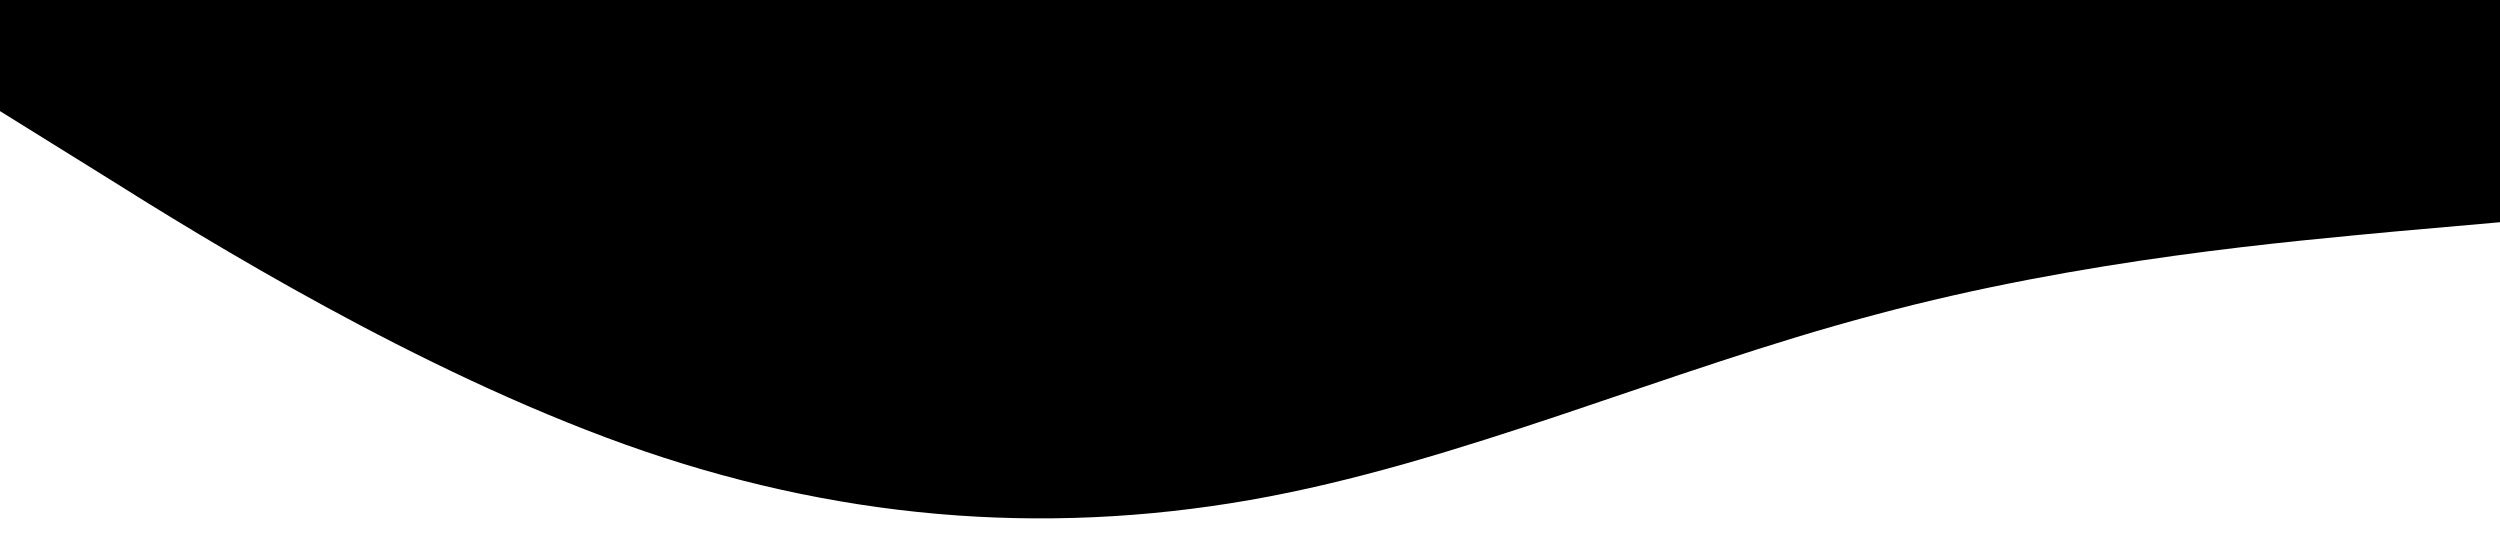
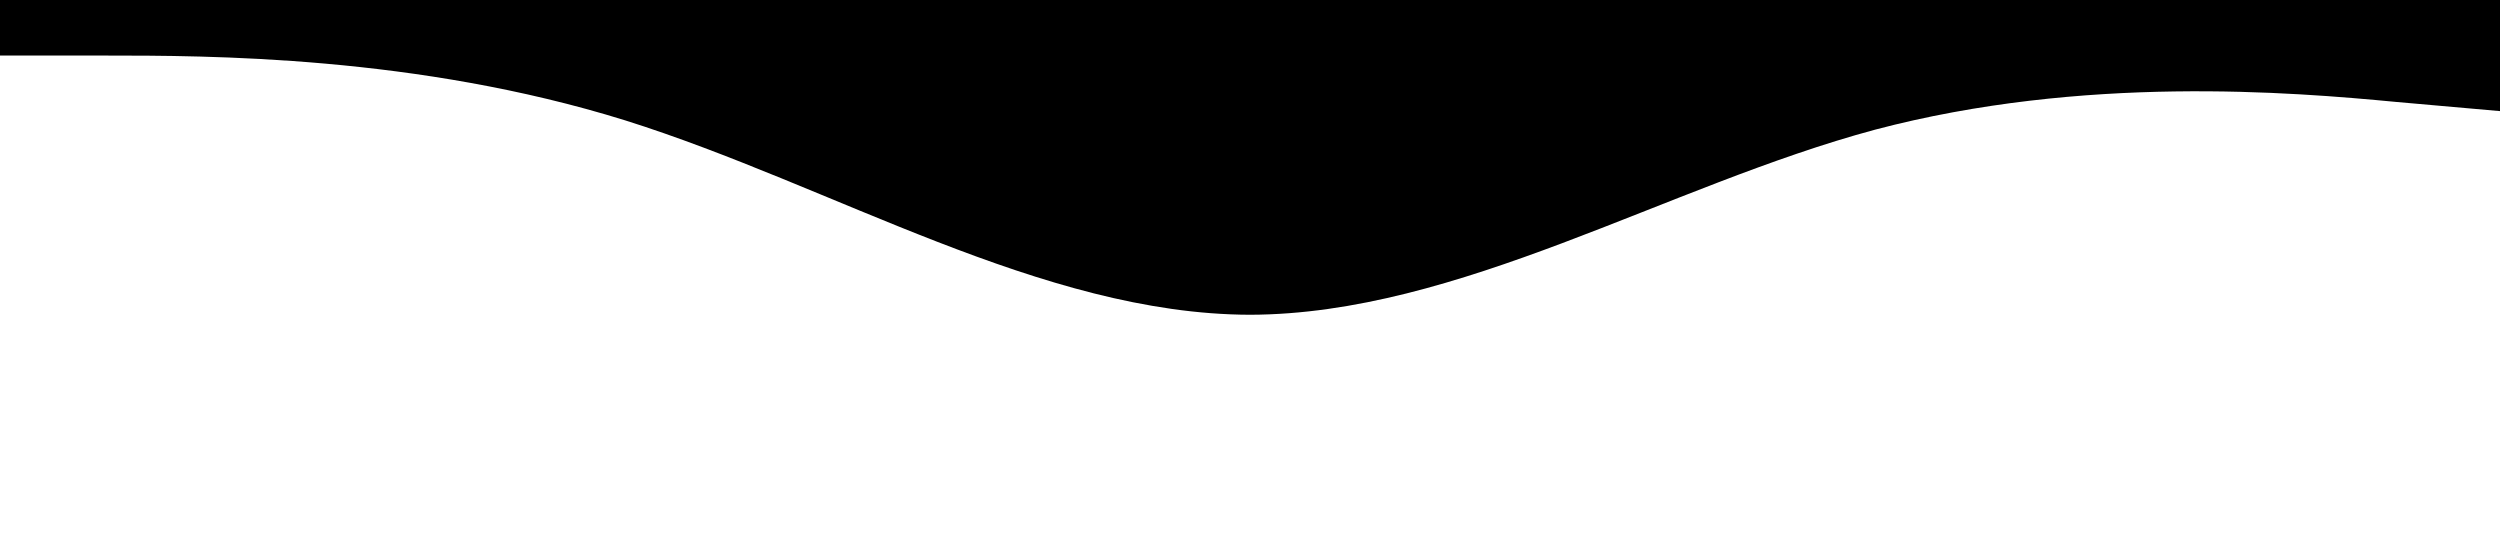
<svg xmlns="http://www.w3.org/2000/svg" viewBox="0 0 1440 320">
-   <path fill="black" fill-opacity="1" d="M0,64L60,101.3C120,139,240,213,360,256C480,299,600,309,720,288C840,267,960,213,1080,181.3C1200,149,1320,139,1380,133.3L1440,128L1440,0L1380,0C1320,0,1200,0,1080,0C960,0,840,0,720,0C600,0,480,0,360,0C240,0,120,0,60,0L0,0Z" />
+   <path fill="trasn" fill-opacity="1" d="M0,32L60,32C120,32,240,32,360,69.3C480,107,600,181,720,181.3C840,181,960,107,1080,74.7C1200,43,1320,53,1380,58.7L1440,64L1440,0L1380,0C1320,0,1200,0,1080,0C960,0,840,0,720,0C600,0,480,0,360,0C240,0,120,0,60,0L0,0Z" />
</svg>
